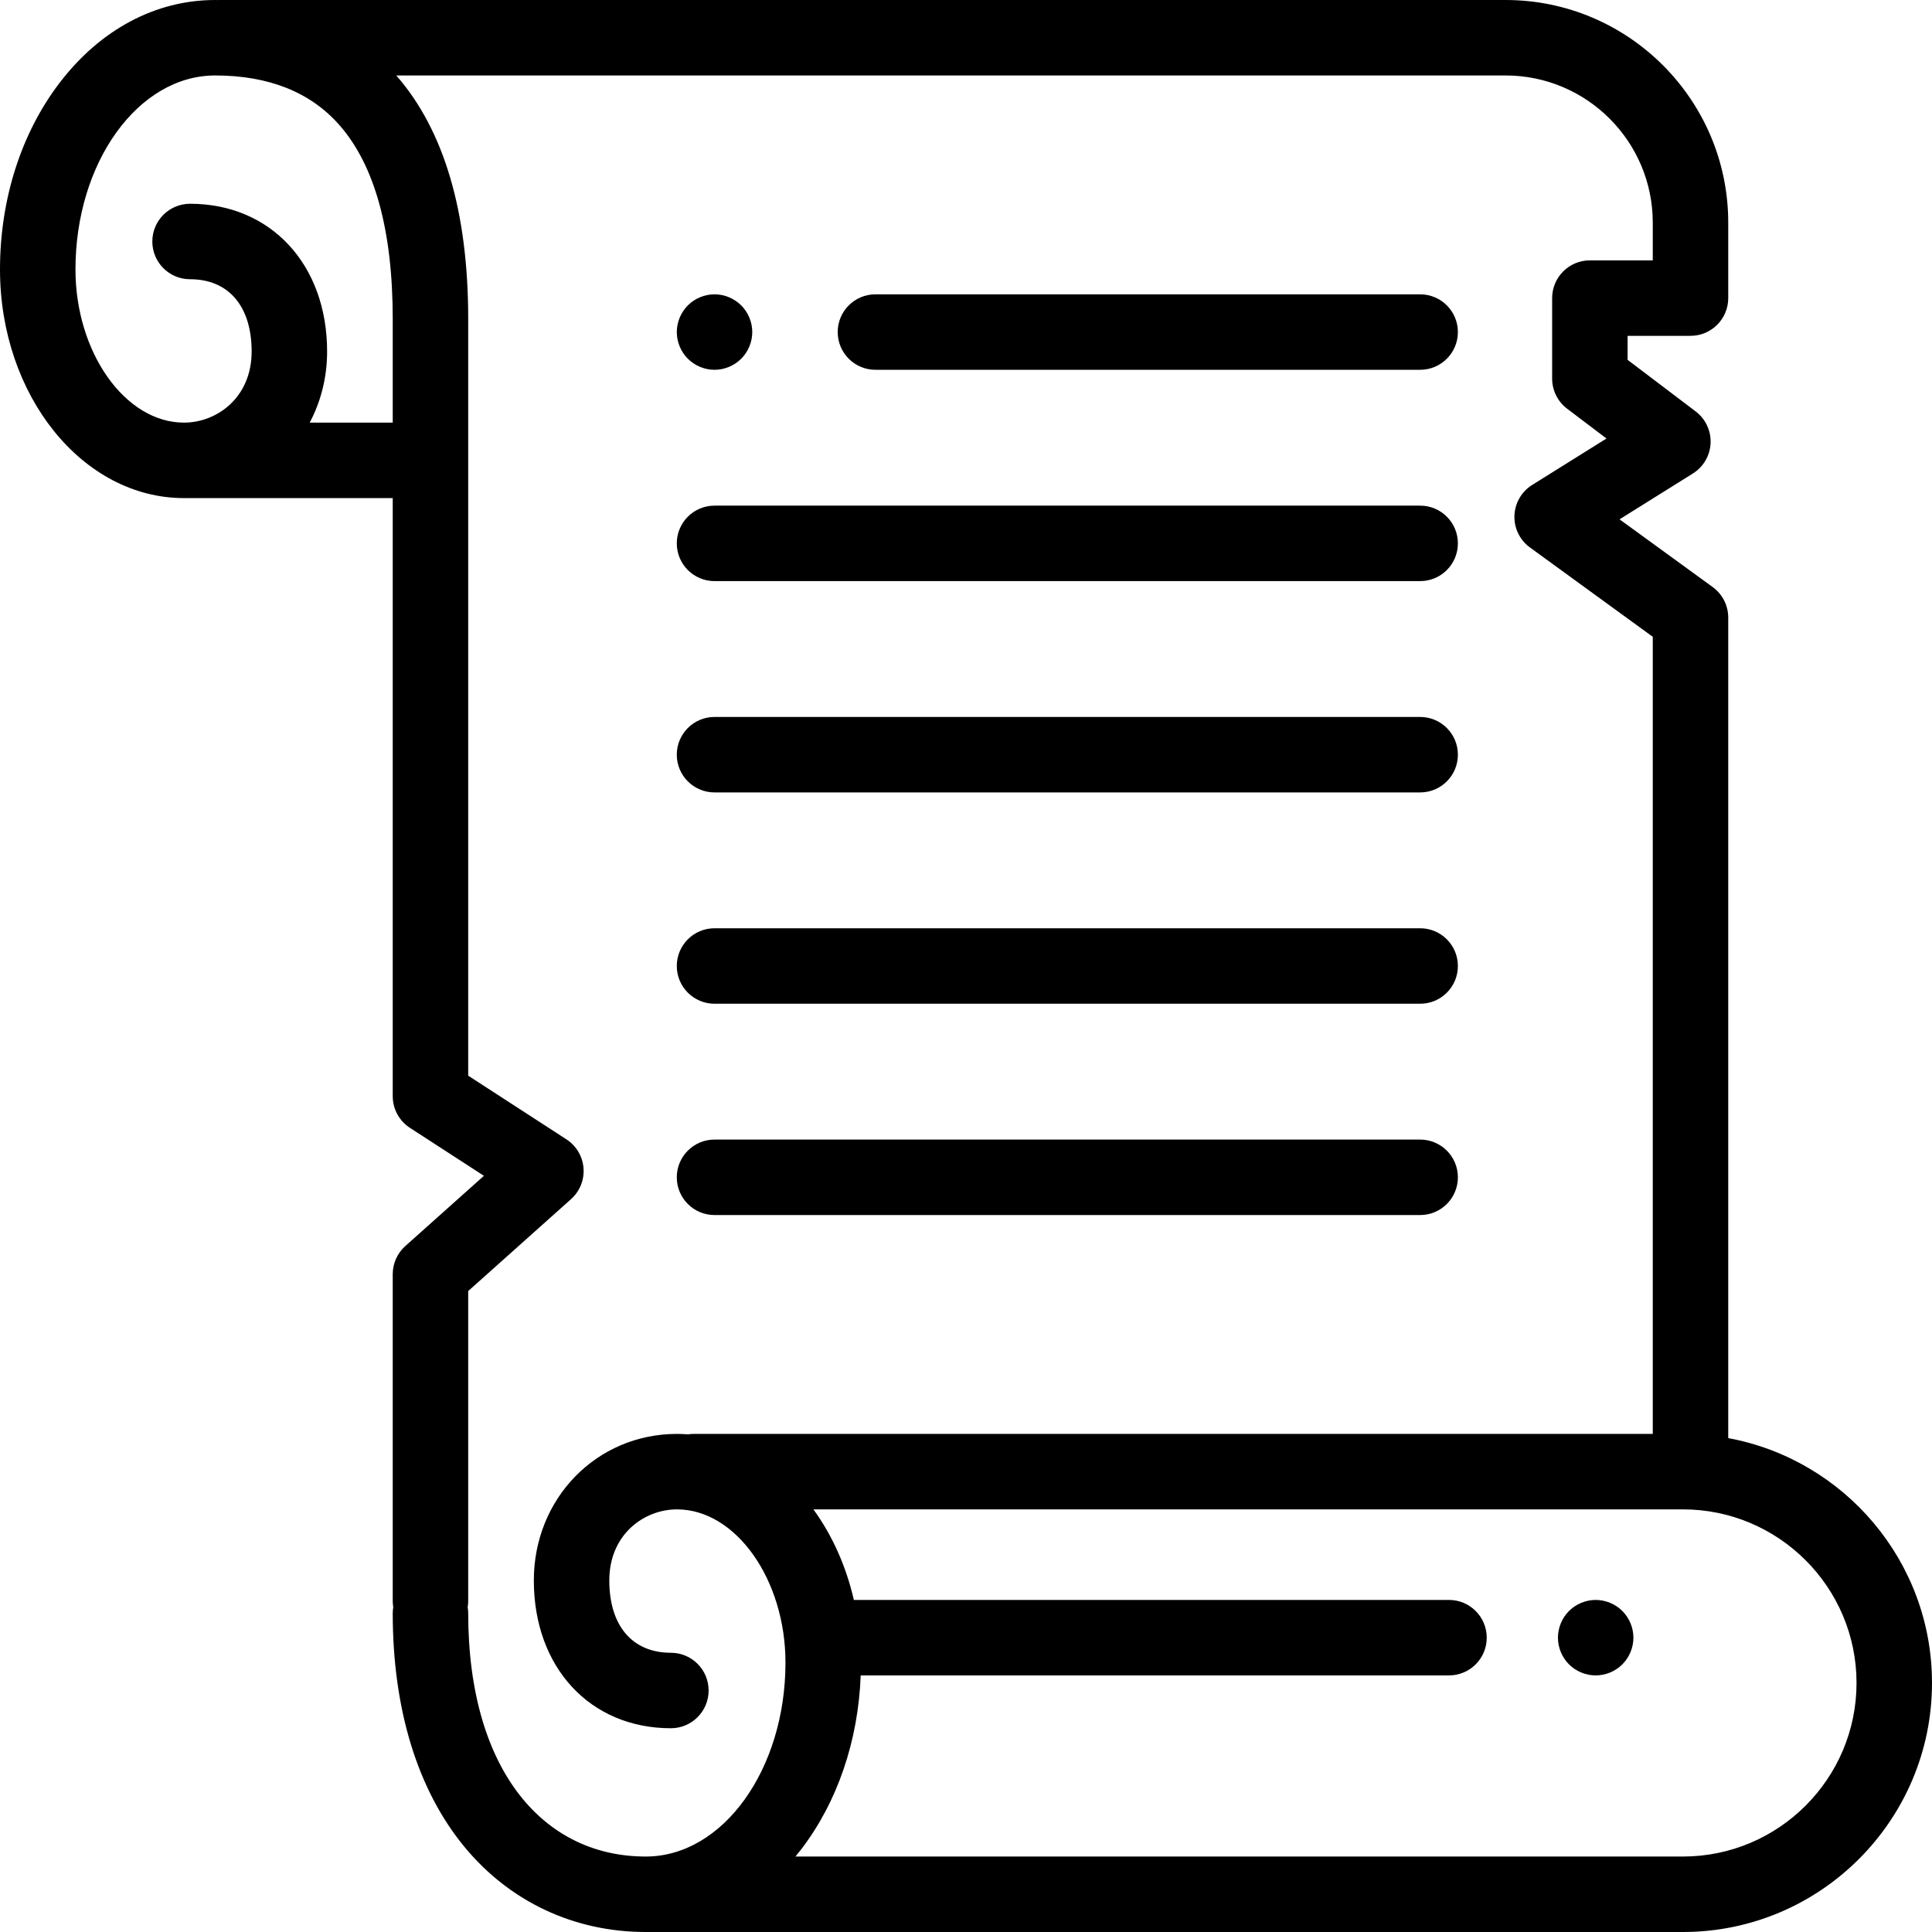
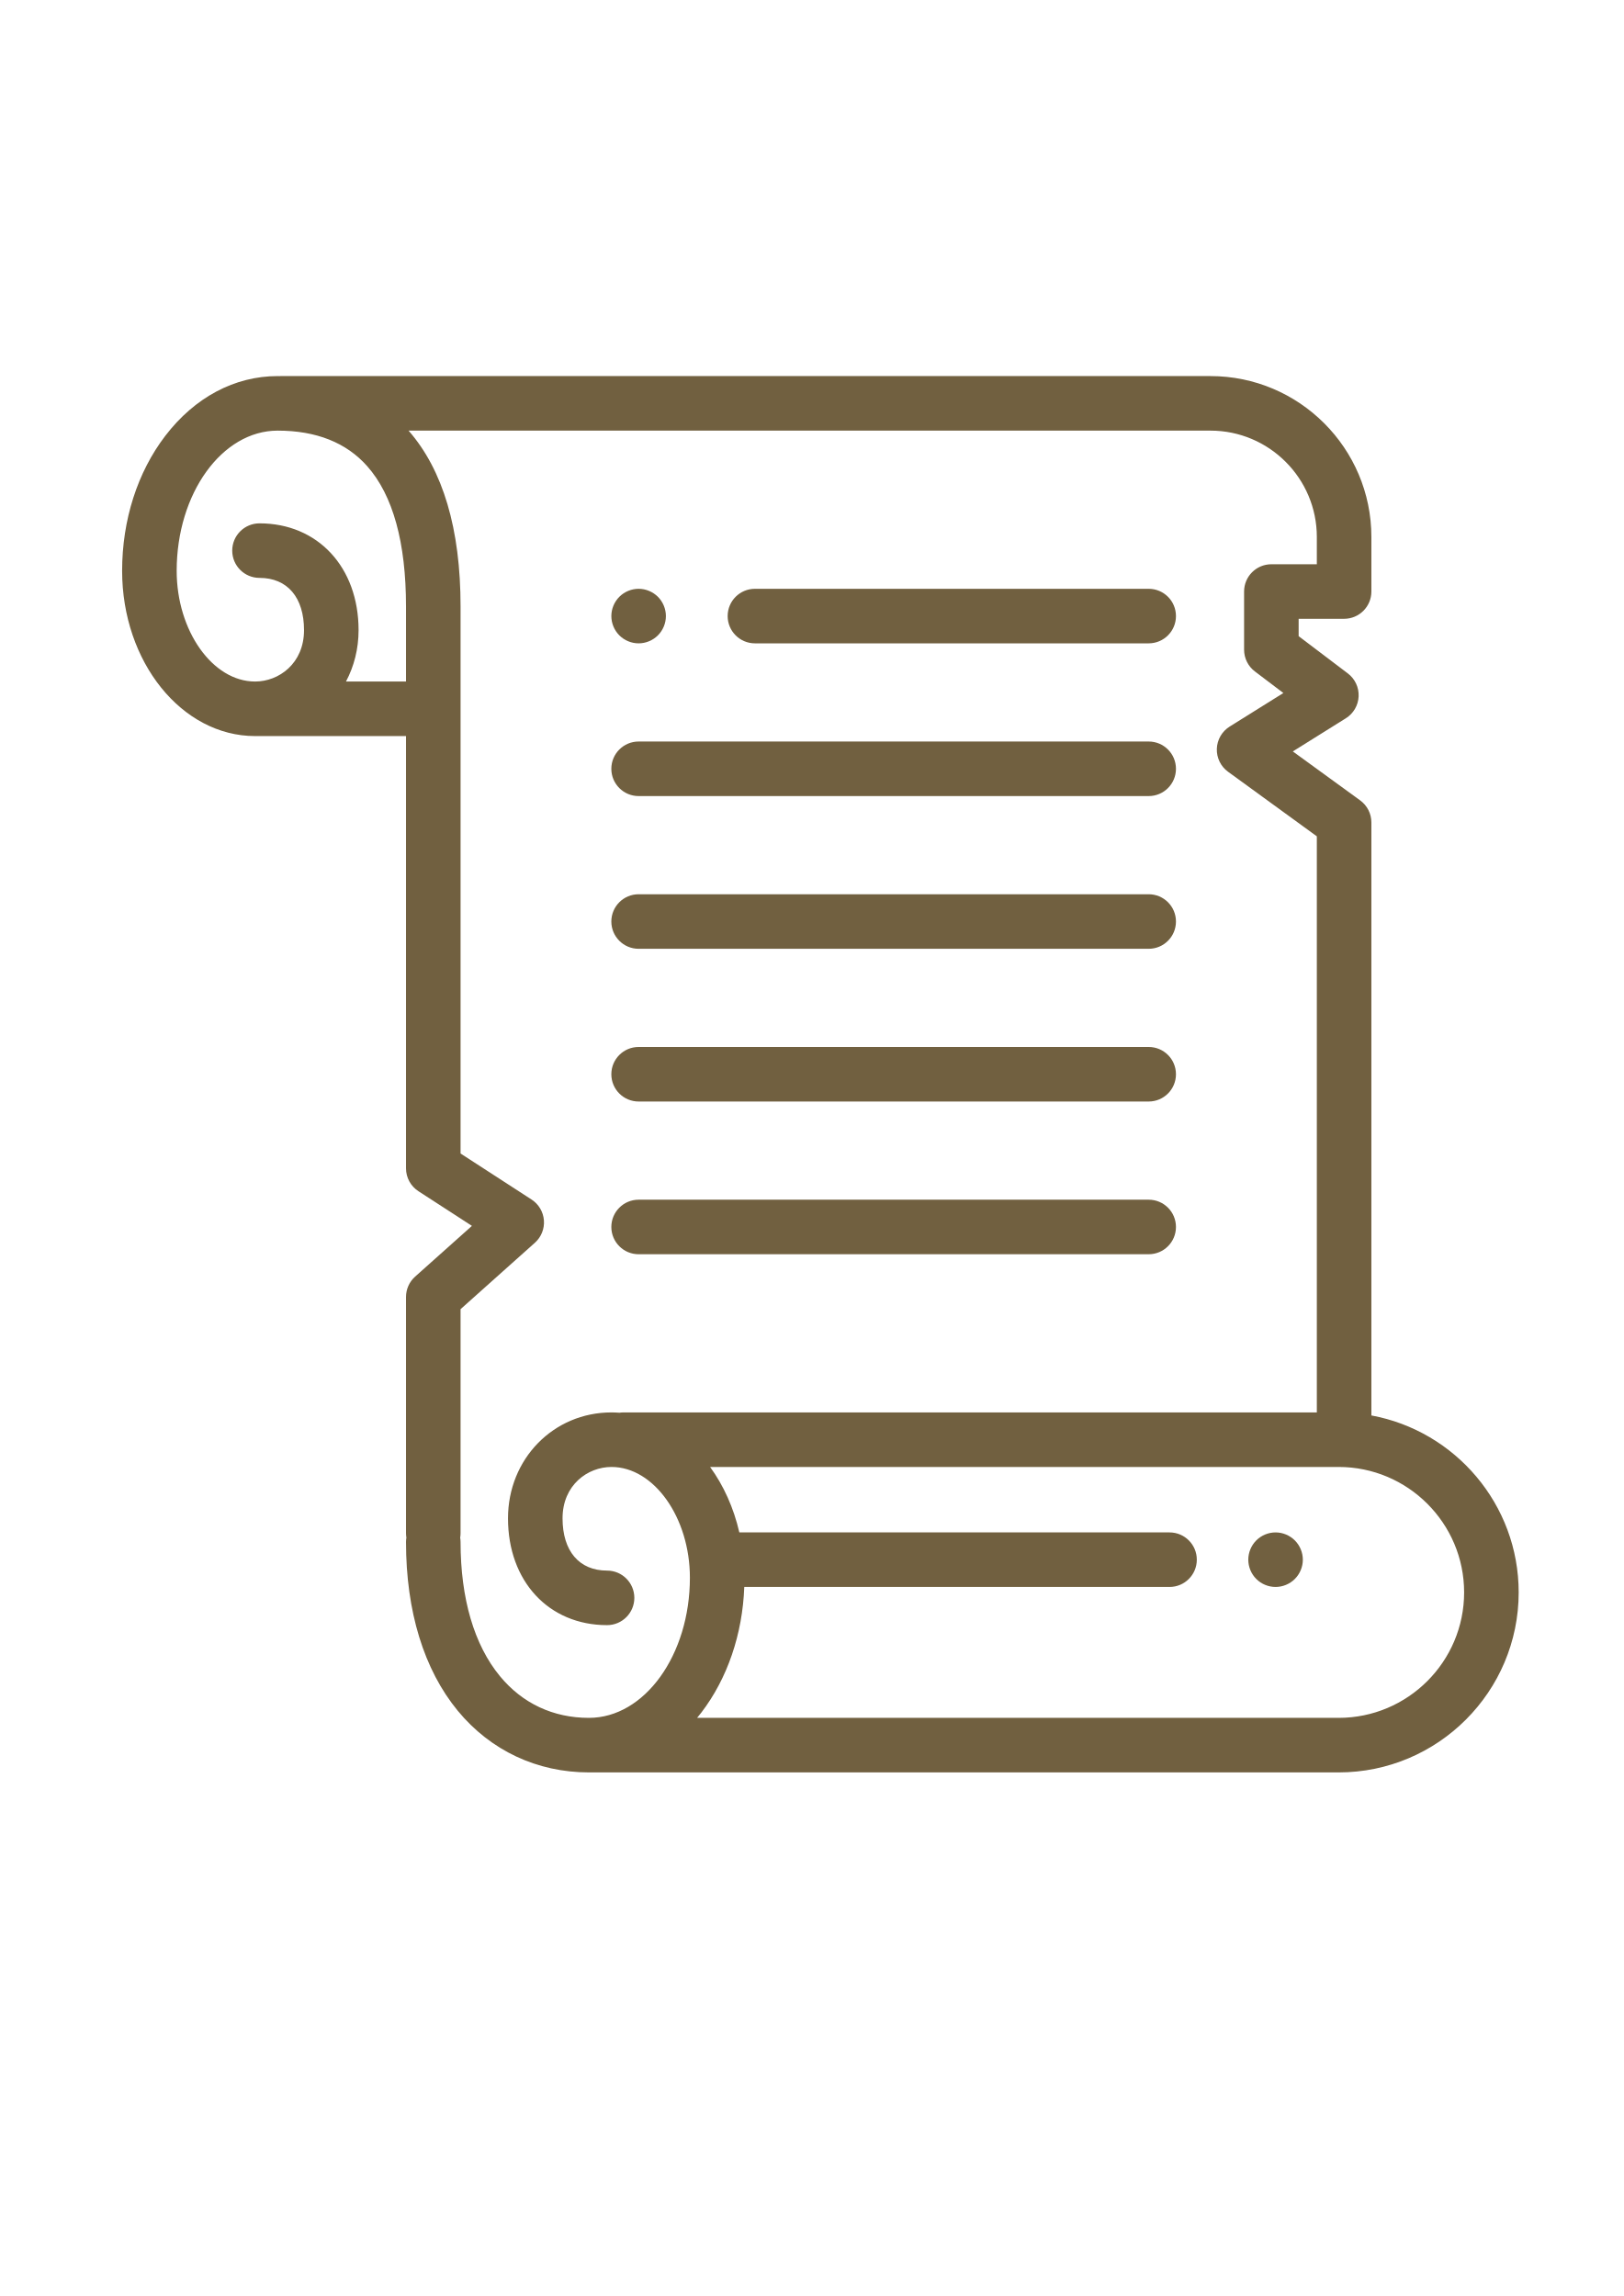
- <svg xmlns="http://www.w3.org/2000/svg" height="512pt" viewBox="0 0 512 512" width="512pt">
-   <path d="m458 381.113v-217.445c0-3.199-1.531-6.207-4.117-8.09l-24.688-17.949 19.438-12.148c2.789-1.742 4.543-4.746 4.691-8.031.145-3.285-1.332-6.434-3.953-8.418l-18.039-13.668v-6.363h16.668c5.523 0 10-4.477 10-10v-20c0-32.531-26.469-59-59-59h-341c-.102 0-.195.012-.293.016-.23-.004-.453-.016-.684-.016-15.746 0-30.375 7.777-41.191 21.902-10.211 13.332-15.832 30.91-15.832 49.496 0 33.414 21.871 60.602 48.754 60.602h55.324v158.5c0 3.391 1.715 6.547 4.559 8.391l19.605 12.711-20.828 18.609c-2.121 1.895-3.336 4.609-3.336 7.457v86.664c0 .539.055 1.066.137 1.582-.082.52-.137 1.047-.137 1.586 0 25.441 6.57 46.855 18.996 61.926 12.004 14.555 29.074 22.574 48.062 22.574h274.863c36.395 0 66-29.605 66-66 0-32.293-23.32-59.227-54-64.887zm-375.926-269.113c2.945-5.551 4.613-11.957 4.613-18.84 0-23.055-14.934-39.16-36.32-39.16-5.523 0-10 4.477-10 10s4.477 10 10 10c10.219 0 16.32 7.164 16.32 19.16 0 12.238-9.242 18.84-17.934 18.84-15.586 0-28.754-18.594-28.754-40.602 0-28.34 16.609-51.398 37.023-51.398 14.141 0 25.195 4.395 32.848 13.059 9.43 10.668 14.207 27.977 14.207 51.441v27.5zm56.43 364.699c-9.438-11.445-14.426-28.457-14.426-49.199 0-.539-.055-1.066-.137-1.586.082-.516.137-1.043.137-1.582v-82.191l27.25-24.352c2.324-2.074 3.551-5.117 3.309-8.227-.238-3.105-1.914-5.926-4.527-7.621l-26.031-16.875v-200.566c0-28.371-6.418-50.066-19.062-64.5h293.984c21.504 0 39 17.496 39 39v10h-16.668c-5.52 0-10 4.477-10 10v21.332c0 3.133 1.469 6.082 3.965 7.973l10.434 7.906-19.695 12.309c-2.82 1.762-4.578 4.809-4.695 8.129-.117 3.32 1.426 6.484 4.113 8.438l32.547 23.672v211.242h-254.234c-.492 0-.977.047-1.453.117-.961-.07-1.93-.117-2.91-.117-21.27 0-37.934 17.062-37.934 38.84 0 23.059 14.934 39.16 36.32 39.16 5.523 0 10-4.477 10-10s-4.477-10-10-10c-10.219 0-16.32-7.164-16.32-19.16 0-12.238 9.242-18.84 17.934-18.84 15.586 0 28.754 18.594 28.754 40.602 0 28.34-16.605 51.398-37.02 51.398-13.094 0-24.379-5.289-32.633-15.301zm307.496 15.301h-235.207c.516-.625 1.031-1.25 1.531-1.902 9.586-12.516 15.125-28.777 15.77-46.098h155.906c5.523 0 10-4.477 10-10s-4.477-10-10-10h-157.719c-2.07-9.031-5.781-17.215-10.719-24h230.438c25.363 0 46 20.637 46 46s-20.637 46-46 46zm0 0" />
-   <path d="m189.359 98c2.629 0 5.199-1.07 7.07-2.93 1.859-1.859 2.93-4.441 2.93-7.07s-1.07-5.211-2.93-7.07c-1.871-1.859-4.441-2.93-7.07-2.93-2.641 0-5.211 1.07-7.07 2.93-1.859 1.859-2.93 4.441-2.93 7.07s1.07 5.211 2.93 7.07c1.859 1.859 4.43 2.93 7.07 2.93zm0 0" />
-   <path d="m232 98h144.355c5.523 0 10-4.477 10-10s-4.477-10-10-10h-144.355c-5.523 0-10 4.477-10 10s4.477 10 10 10zm0 0" />
-   <path d="m189.355 154h187c5.523 0 10-4.477 10-10s-4.477-10-10-10h-187c-5.52 0-10 4.477-10 10s4.48 10 10 10zm0 0" />
-   <path d="m189.355 210h187c5.523 0 10-4.477 10-10s-4.477-10-10-10h-187c-5.52 0-10 4.477-10 10s4.48 10 10 10zm0 0" />
-   <path d="m189.355 266h187c5.523 0 10-4.477 10-10s-4.477-10-10-10h-187c-5.52 0-10 4.477-10 10s4.48 10 10 10zm0 0" />
-   <path d="m189.355 322h187c5.523 0 10-4.477 10-10s-4.477-10-10-10h-187c-5.52 0-10 4.477-10 10s4.48 10 10 10zm0 0" />
-   <path d="m422.871 424c-2.633 0-5.211 1.07-7.07 2.93-1.859 1.859-2.93 4.441-2.93 7.07s1.066 5.211 2.93 7.07c1.859 1.859 4.438 2.93 7.07 2.93 2.629 0 5.207-1.07 7.066-2.93 1.863-1.859 2.934-4.441 2.934-7.07s-1.07-5.211-2.934-7.07c-1.859-1.859-4.438-2.93-7.066-2.93zm0 0" />
+ <svg xmlns="http://www.w3.org/2000/svg" id="svg8" version="1.1" viewBox="0 0 210 297" height="297mm" width="210mm">
+   <defs id="defs2" />
+   <g id="layer1">
+     <g style="fill:#716040;fill-opacity:1" transform="matrix(0.3527778,0,0,0.3527778,15.79421,48.6481)" id="g42">
+       <path style="fill:#716040;fill-opacity:1" d="M 458,381.113 V 163.668 c 0,-3.199 -1.531,-6.207 -4.117,-8.09 l -24.688,-17.949 19.438,-12.148 c 2.789,-1.742 4.543,-4.746 4.691,-8.031 0.145,-3.285 -1.332,-6.434 -3.953,-8.418 L 431.332,95.363 V 89 H 448 c 5.523,0 10,-4.477 10,-10 V 59 C 458,26.469 431.531,0 399,0 H 58 C 57.898,0 57.805,0.012 57.707,0.016 57.477,0.012 57.254,0 57.023,0 41.277,0 26.648,7.777 15.832,21.902 5.621,35.234 0,52.812 0,71.398 0,104.812 21.871,132 48.754,132 h 55.324 v 158.5 c 0,3.391 1.715,6.547 4.559,8.391 l 19.605,12.711 -20.828,18.609 c -2.121,1.895 -3.336,4.609 -3.336,7.457 v 86.664 c 0,0.539 0.055,1.066 0.137,1.582 -0.082,0.52 -0.137,1.047 -0.137,1.586 0,25.441 6.57,46.855 18.996,61.926 C 135.078,503.98 152.148,512 171.137,512 H 446 c 36.395,0 66,-29.605 66,-66 0,-32.293 -23.32,-59.227 -54,-64.887 z M 82.074,112 C 85.02,106.449 86.688,100.043 86.688,93.16 86.688,70.105 71.754,54 50.367,54 c -5.523,0 -10,4.477 -10,10 0,5.523 4.477,10 10,10 C 60.586,74 66.688,81.164 66.688,93.16 66.688,105.398 57.445,112 48.754,112 33.168,112 20,93.406 20,71.398 20,43.059 36.609,20 57.023,20 71.164,20 82.219,24.395 89.871,33.059 99.301,43.727 104.078,61.035 104.078,84.5 V 112 Z m 56.43,364.699 c -9.438,-11.445 -14.426,-28.457 -14.426,-49.199 0,-0.539 -0.055,-1.066 -0.137,-1.586 0.082,-0.516 0.137,-1.043 0.137,-1.582 v -82.191 l 27.25,-24.352 c 2.324,-2.074 3.551,-5.117 3.309,-8.227 -0.238,-3.105 -1.914,-5.926 -4.527,-7.621 l -26.031,-16.875 V 84.5 c 0,-28.371 -6.418,-50.066 -19.062,-64.5 H 399 c 21.504,0 39,17.496 39,39 v 10 h -16.668 c -5.52,0 -10,4.477 -10,10 v 21.332 c 0,3.133 1.469,6.082 3.965,7.973 l 10.434,7.906 -19.695,12.309 c -2.82,1.762 -4.578,4.809 -4.695,8.129 -0.117,3.32 1.426,6.484 4.113,8.438 L 438,168.758 V 380 H 183.766 c -0.492,0 -0.977,0.047 -1.453,0.117 C 181.352,380.047 180.383,380 179.402,380 c -21.27,0 -37.934,17.062 -37.934,38.84 0,23.059 14.934,39.16 36.32,39.16 5.523,0 10,-4.477 10,-10 0,-5.523 -4.477,-10 -10,-10 -10.219,0 -16.32,-7.164 -16.32,-19.16 0,-12.238 9.242,-18.84 17.934,-18.84 15.586,0 28.754,18.594 28.754,40.602 0,28.34 -16.605,51.398 -37.02,51.398 -13.094,0 -24.379,-5.289 -32.633,-15.301 z M 446,492 H 210.793 c 0.516,-0.625 1.031,-1.25 1.531,-1.902 9.586,-12.516 15.125,-28.777 15.77,-46.098 H 384 c 5.523,0 10,-4.477 10,-10 0,-5.523 -4.477,-10 -10,-10 H 226.281 C 224.211,414.969 220.5,406.785 215.562,400 H 446 c 25.363,0 46,20.637 46,46 0,25.363 -20.637,46 -46,46 z m 0,0" id="path10" />
+       <path style="fill:#716040;fill-opacity:1" d="m 189.359,98 c 2.629,0 5.199,-1.07 7.07,-2.93 1.859,-1.859 2.93,-4.441 2.93,-7.07 0,-2.629 -1.07,-5.211 -2.93,-7.07 C 194.559,79.07 191.988,78 189.359,78 c -2.641,0 -5.211,1.07 -7.07,2.93 -1.859,1.859 -2.93,4.441 -2.93,7.07 0,2.629 1.07,5.211 2.93,7.07 C 184.148,96.93 186.719,98 189.359,98 Z m 0,0" id="path12" />
+       <path style="fill:#716040;fill-opacity:1" d="m 232,98 h 144.355 c 5.523,0 10,-4.477 10,-10 0,-5.523 -4.477,-10 -10,-10 H 232 c -5.523,0 -10,4.477 -10,10 0,5.523 4.477,10 10,10 z m 0,0" id="path14" />
+       <path style="fill:#716040;fill-opacity:1" d="m 189.355,154 h 187 c 5.523,0 10,-4.477 10,-10 0,-5.523 -4.477,-10 -10,-10 h -187 c -5.52,0 -10,4.477 -10,10 0,5.523 4.48,10 10,10 z m 0,0" id="path16" />
+       <path style="fill:#716040;fill-opacity:1" d="m 189.355,210 h 187 c 5.523,0 10,-4.477 10,-10 0,-5.523 -4.477,-10 -10,-10 h -187 c -5.52,0 -10,4.477 -10,10 0,5.523 4.48,10 10,10 z m 0,0" id="path18" />
+       <path style="fill:#716040;fill-opacity:1" d="m 189.355,266 h 187 c 5.523,0 10,-4.477 10,-10 0,-5.523 -4.477,-10 -10,-10 h -187 c -5.52,0 -10,4.477 -10,10 0,5.523 4.48,10 10,10 z m 0,0" id="path20" />
+       <path style="fill:#716040;fill-opacity:1" d="m 189.355,322 h 187 c 5.523,0 10,-4.477 10,-10 0,-5.523 -4.477,-10 -10,-10 h -187 c -5.52,0 -10,4.477 -10,10 0,5.523 4.48,10 10,10 z m 0,0" id="path22" />
+       <path style="fill:#716040;fill-opacity:1" d="m 422.871,424 c -2.633,0 -5.211,1.07 -7.07,2.93 -1.859,1.859 -2.93,4.441 -2.93,7.07 0,2.629 1.066,5.211 2.93,7.07 1.859,1.859 4.438,2.93 7.07,2.93 2.629,0 5.207,-1.07 7.066,-2.93 1.863,-1.859 2.934,-4.441 2.934,-7.07 0,-2.629 -1.07,-5.211 -2.934,-7.07 C 428.078,425.07 425.5,424 422.871,424 Z m 0,0" id="path24" />
+     </g>
+   </g>
</svg>
